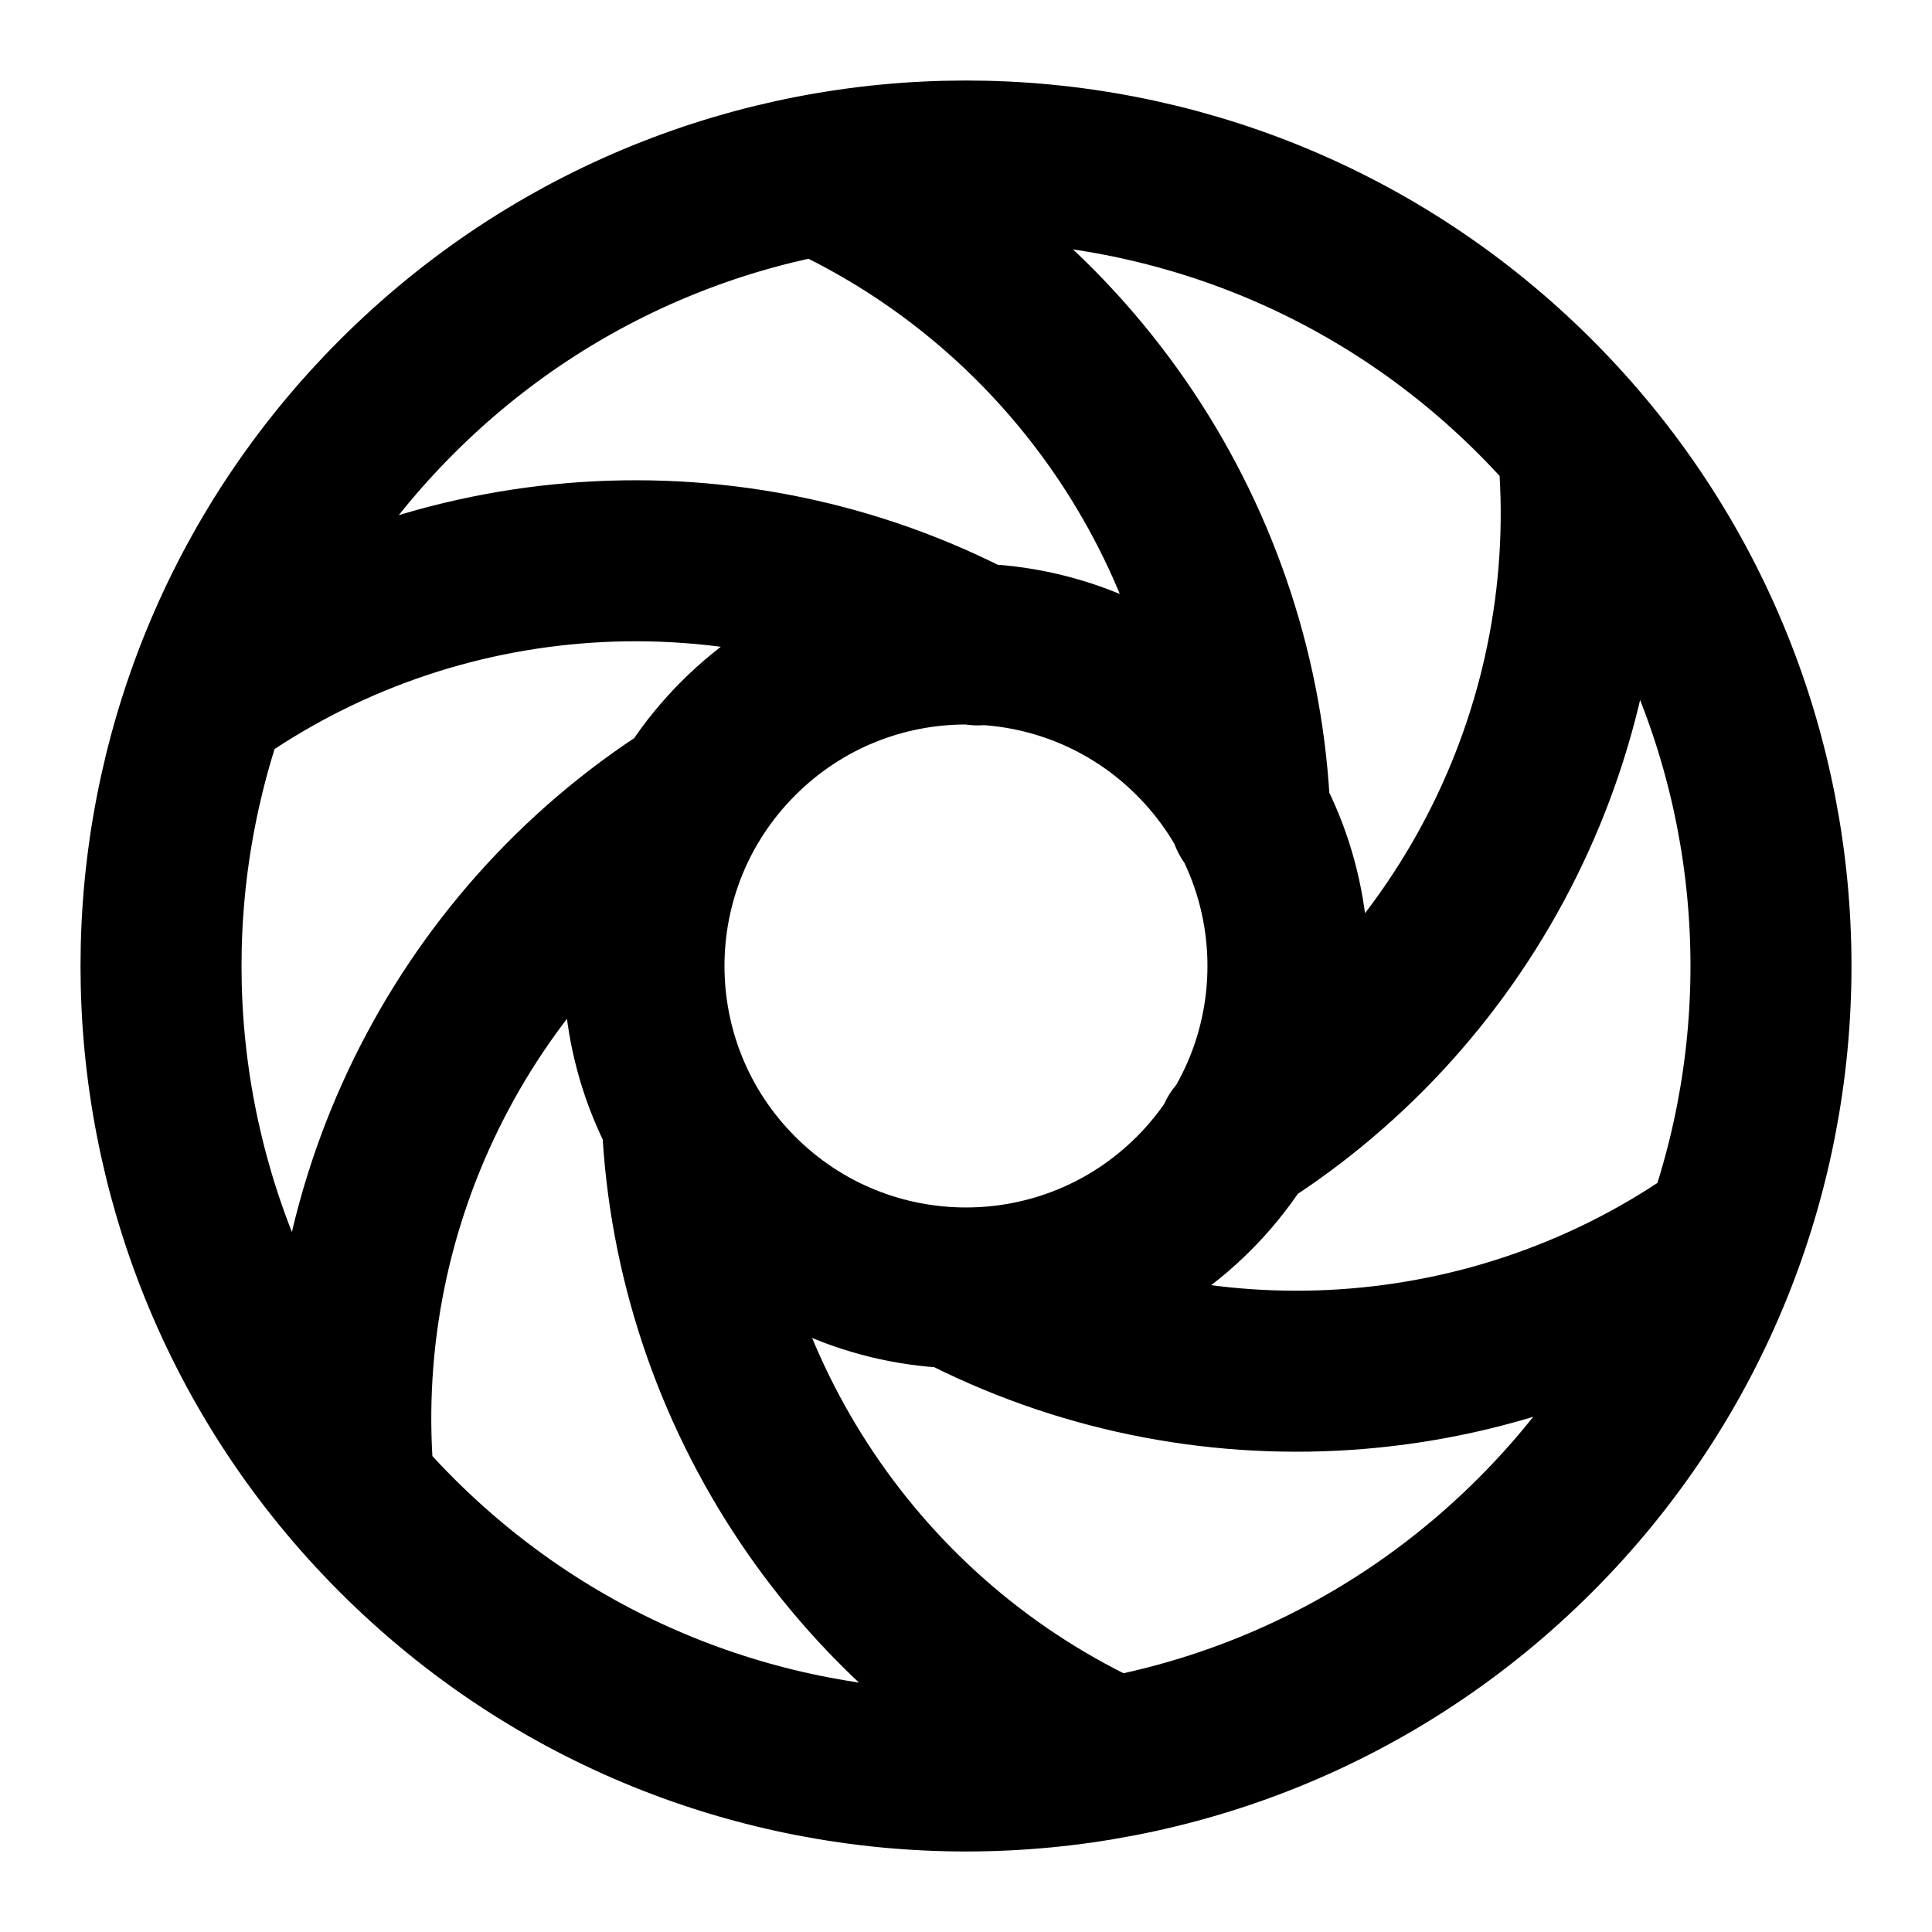
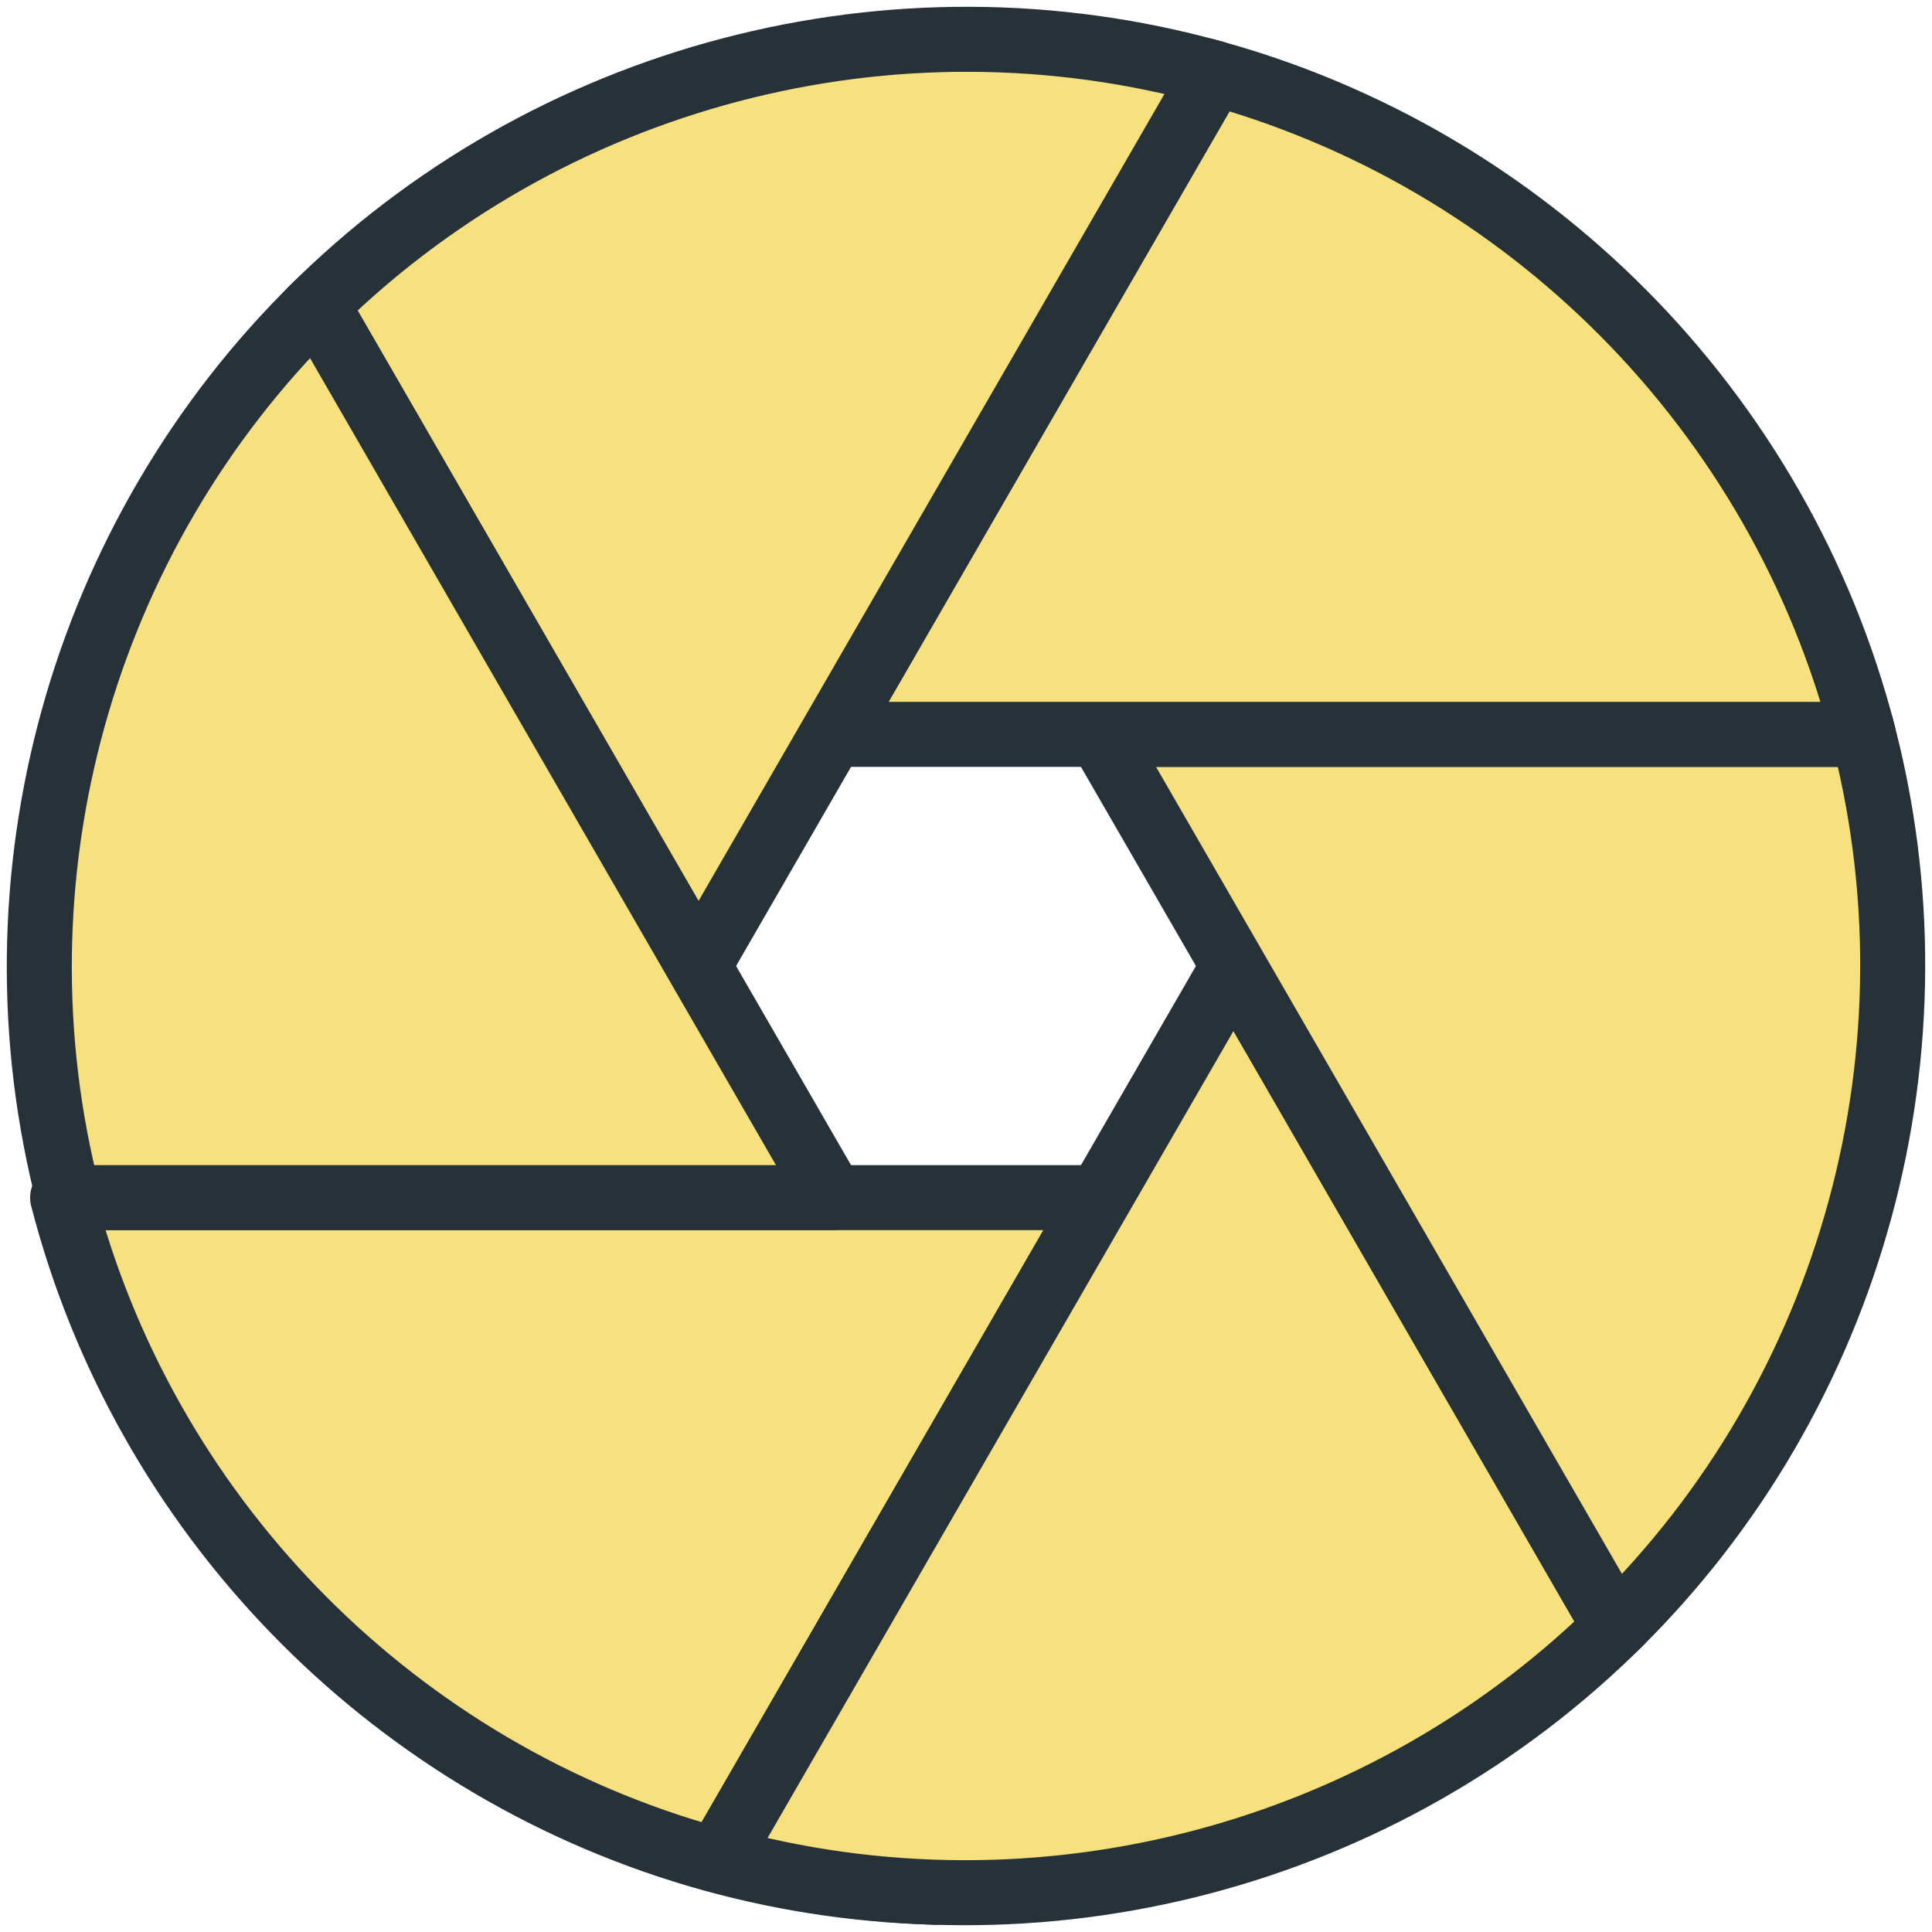
- <svg xmlns="http://www.w3.org/2000/svg" width="800px" height="800px" viewBox="0 0 24 24" fill="none">
-   <path d="M21.416 15.341C18.592 17.349 14.889 17.573 11.877 16M2.584 8.659C5.414 6.646 9.128 6.426 12.145 8.011M15.374 14.124C18.26 12.305 19.932 8.974 19.601 5.512M8.582 9.904C5.722 11.729 4.07 15.044 4.399 18.488M15.527 10.137C15.394 6.729 13.345 3.617 10.182 2.172M8.476 13.926C8.631 17.31 10.674 20.392 13.818 21.828M19.071 4.929C22.976 8.834 22.976 15.166 19.071 19.071C15.166 22.976 8.834 22.976 4.929 19.071C1.024 15.166 1.024 8.834 4.929 4.929C8.834 1.024 15.166 1.024 19.071 4.929ZM14.828 9.172C16.39 10.734 16.39 13.266 14.828 14.828C13.266 16.39 10.734 16.39 9.172 14.828C7.609 13.266 7.609 10.734 9.172 9.172C10.734 7.609 13.266 7.609 14.828 9.172Z" stroke="#000000" stroke-width="2" stroke-linecap="round" stroke-linejoin="round" />
+ <svg xmlns="http://www.w3.org/2000/svg" width="800px" height="800px" viewBox="0 0 104 104" version="1.1">
+   <defs>
+ 
+ </defs>
+   <g id="3.Multimedia" stroke="none" stroke-width="1" fill="none" fill-rule="evenodd" stroke-linecap="round" stroke-linejoin="round">
+     <g id="Multimedia-(Color)" transform="translate(-98, -300)" stroke="#263238" stroke-width="3.5" fill="#F7E07E">
+       <g id="11-multimeda-camera" transform="translate(100, 302)">
+         <path d="M48.386,99.86 C43.925,99.747 39.611,99.048 35.515,97.838 C18.796,92.897 5.735,79.428 1.37,62.469 L1.37,62.469 L57.199,62.469 L36.646,98.068" id="Layer-1">
+ 
+ </path>
+         <path d="M85.277,85.277 C72.611,97.959 53.933,102.884 36.646,98.068 L64.398,50 L84.951,85.599 L84.951,85.599 C85.06,85.492 85.169,85.385 85.277,85.277 L85.277,85.277 Z" id="Layer-2">
+ 
+ </path>
+         <path d="M98.189,37.088 C102.839,54.398 97.765,73.036 84.951,85.599 L84.951,85.599 L57.199,37.531 L98.305,37.531 L98.305,37.531 C98.267,37.383 98.229,37.235 98.189,37.088 L98.189,37.088 Z" id="Layer-3">
+ 
+ </path>
+         <path d="M62.912,1.811 C80.228,6.439 93.832,20.152 98.305,37.531 L98.305,37.531 L42.801,37.531 L63.354,1.932 C63.207,1.891 63.06,1.85 62.912,1.811 L62.912,1.811 Z" id="Layer-4">
+ 
+ </path>
+         <path d="M63.354,1.932 L35.602,50 L15.049,14.401 C14.94,14.508 14.831,14.615 14.723,14.723 C27.389,2.041 46.067,-2.884 63.354,1.932 Z" id="Layer-5">
+ 
+ </path>
+         <path d="M1.694,62.469 C-2.752,45.285 2.344,26.857 15.049,14.401 L42.801,62.469 L1.694,62.469 L1.694,62.469 Z" id="Layer-6">
+ 
+ </path>
+       </g>
+     </g>
+   </g>
</svg>
